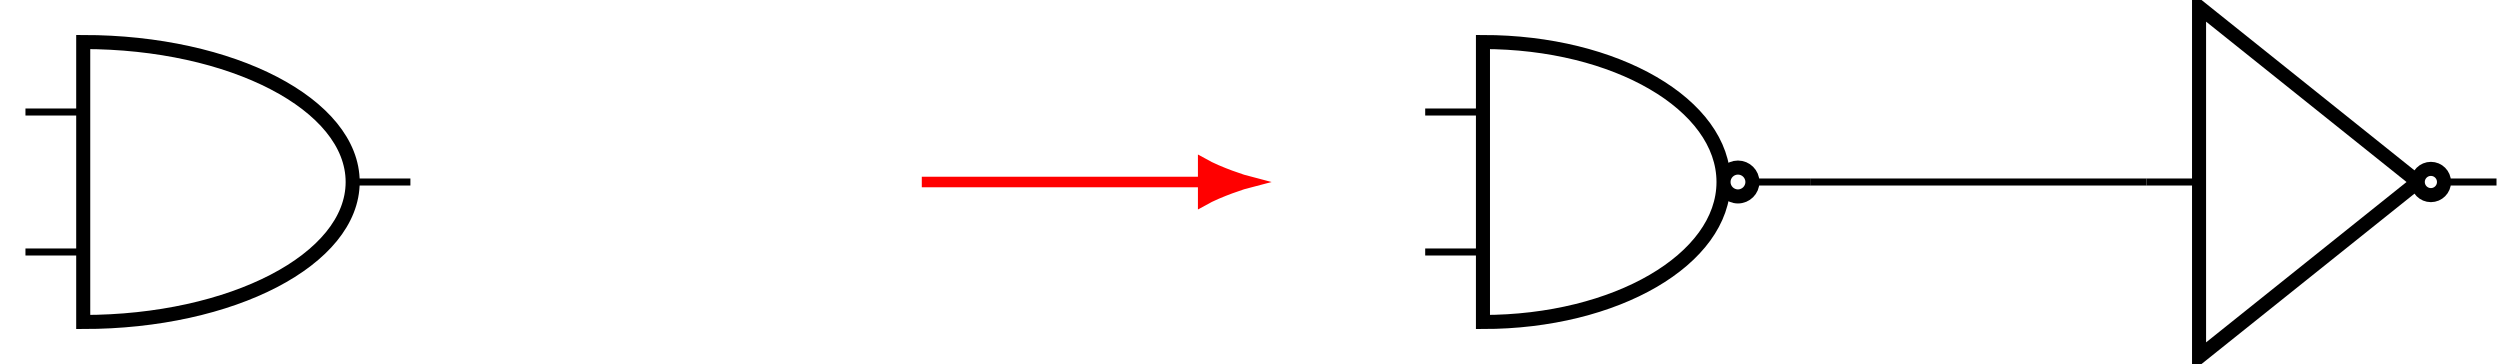
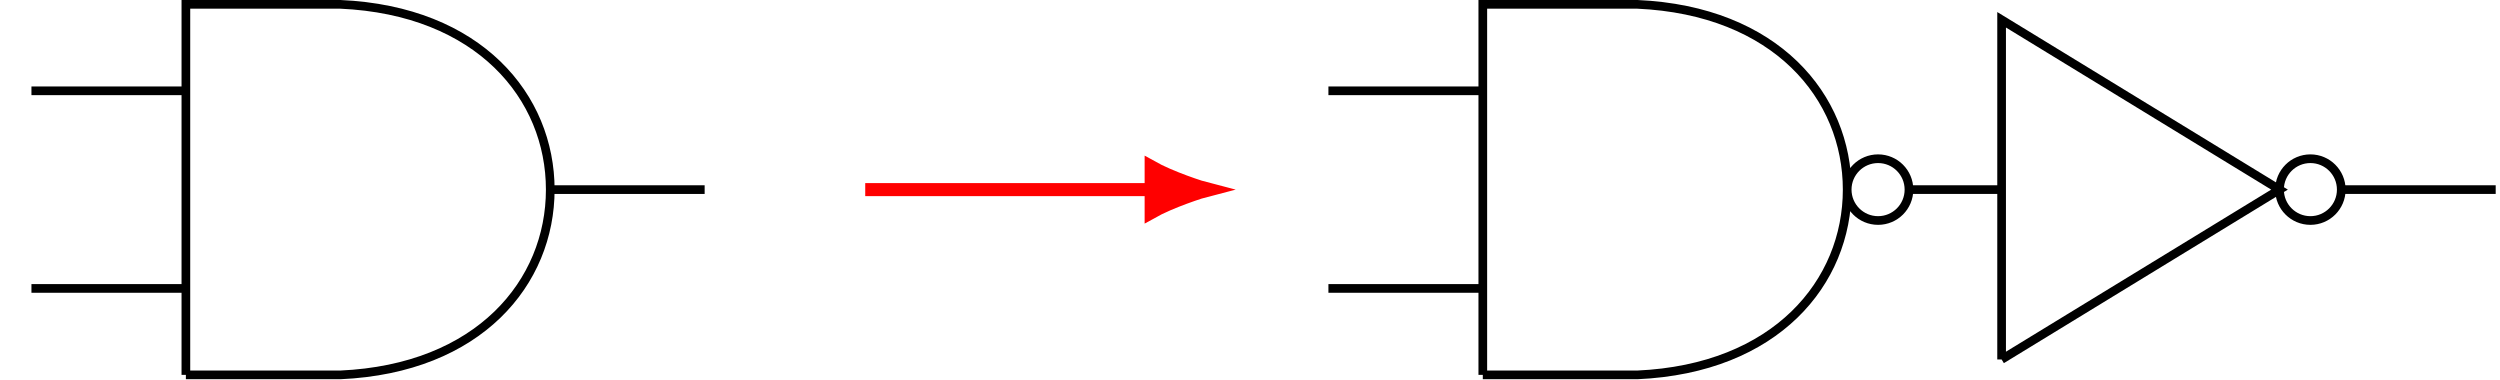
- <svg xmlns="http://www.w3.org/2000/svg" width="283.521pt" height="41.279pt" viewBox="0 0 283.521 41.279">
+ <svg xmlns="http://www.w3.org/2000/svg" width="229.493pt" height="34.813pt" viewBox="0 0 229.493 34.813">
  <defs>
    <clipPath id="clip-0">
-       <path clip-rule="nonzero" d="M 0 0 L 63 0 L 63 41.277 L 0 41.277 Z M 0 0 " />
+       <path clip-rule="nonzero" d="M 5 0 L 62 0 L 62 34.812 L 5 34.812 Z M 5 0 " />
    </clipPath>
    <clipPath id="clip-1">
-       <path clip-rule="nonzero" d="M 145 0 L 222 0 L 222 41.277 L 145 41.277 Z M 145 0 " />
+       <path clip-rule="nonzero" d="M 88 0 L 128 0 L 128 34.812 L 88 34.812 Z M 88 0 " />
    </clipPath>
    <clipPath id="clip-2">
-       <path clip-rule="nonzero" d="M 226 0 L 283.52 0 L 283.52 41.277 L 226 41.277 Z M 226 0 " />
+       <path clip-rule="nonzero" d="M 124 0 L 187 0 L 187 34.812 L 124 34.812 Z M 124 0 " />
    </clipPath>
    <clipPath id="clip-3">
-       <path clip-rule="nonzero" d="M 251 0 L 283.52 0 L 283.52 41.277 L 251 41.277 Z M 251 0 " />
+       <path clip-rule="nonzero" d="M 163 0 L 227 0 L 227 34.812 L 163 34.812 Z M 163 0 " />
    </clipPath>
    <clipPath id="clip-4">
-       <path clip-rule="nonzero" d="M 243 20 L 283.52 20 L 283.52 22 L 243 22 Z M 243 20 " />
+       <path clip-rule="nonzero" d="M 214 17 L 229.492 17 L 229.492 18 L 214 18 Z M 214 17 " />
    </clipPath>
  </defs>
-   <path fill="none" stroke-width="0.797" stroke-linecap="butt" stroke-linejoin="miter" stroke="rgb(0%, 0%, 0%)" stroke-opacity="1" stroke-miterlimit="10" d="M -39.29 7.937 L -32.739 7.937 M -39.29 -7.938 L -32.739 -7.938 M 4.366 -0.001 L -2.181 -0.001 " transform="matrix(1, 0, 0, -1, 42.177, 20.64)" />
  <g clip-path="url(#clip-0)">
-     <path fill="none" stroke-width="1.594" stroke-linecap="butt" stroke-linejoin="miter" stroke="rgb(0%, 0%, 0%)" stroke-opacity="1" stroke-miterlimit="10" d="M -32.739 15.874 L -32.739 -15.876 C -15.864 -15.876 -2.181 -8.766 -2.181 -0.001 C -2.181 8.769 -15.864 15.874 -32.739 15.874 Z M -32.739 15.874 " transform="matrix(1, 0, 0, -1, 42.177, 20.64)" />
+     <path fill="none" stroke-width="0.797" stroke-linecap="butt" stroke-linejoin="miter" stroke="rgb(0%, 0%, 0%)" stroke-opacity="1" stroke-miterlimit="10" d="M 0.001 -17.008 L 0.001 17.008 L 14.172 17.008 C 26.93 16.441 33.45 8.504 33.45 -0 C 33.45 -8.504 26.93 -16.442 14.172 -17.008 L 0.001 -17.008 " transform="matrix(1, 0, 0, -1, 17.062, 17.406)" />
  </g>
-   <path fill="none" stroke-width="1.196" stroke-linecap="butt" stroke-linejoin="miter" stroke="rgb(100%, 0%, 0%)" stroke-opacity="1" stroke-miterlimit="10" d="M 62.362 -0.001 L 94.276 -0.001 " transform="matrix(1, 0, 0, -1, 42.177, 20.64)" />
-   <path fill-rule="nonzero" fill="rgb(100%, 0%, 0%)" fill-opacity="1" stroke-width="1.196" stroke-linecap="butt" stroke-linejoin="miter" stroke="rgb(100%, 0%, 0%)" stroke-opacity="1" stroke-miterlimit="10" d="M 5.307 -0.001 C 4.655 0.163 1.791 1.089 -0.002 2.097 L -0.002 -2.098 C 1.791 -1.09 4.655 -0.165 5.307 -0.001 Z M 5.307 -0.001 " transform="matrix(1, 0, 0, -1, 136.4547, 20.64)" />
-   <path fill="none" stroke-width="0.797" stroke-linecap="butt" stroke-linejoin="miter" stroke="rgb(0%, 0%, 0%)" stroke-opacity="1" stroke-miterlimit="10" d="M 119.452 7.937 L 126.003 7.937 M 119.452 -7.938 L 126.003 -7.938 M 163.108 -0.001 L 156.561 -0.001 " transform="matrix(1, 0, 0, -1, 42.177, 20.64)" />
+   <path fill="none" stroke-width="0.797" stroke-linecap="butt" stroke-linejoin="miter" stroke="rgb(0%, 0%, 0%)" stroke-opacity="1" stroke-miterlimit="10" d="M -14.175 9.07 L 0.001 9.07 M -14.175 -9.071 L 0.001 -9.071 M 33.45 -0 L 47.622 -0 " transform="matrix(1, 0, 0, -1, 17.062, 17.406)" />
+   <path fill="none" stroke-width="1.196" stroke-linecap="butt" stroke-linejoin="miter" stroke="rgb(100%, 0%, 0%)" stroke-opacity="1" stroke-miterlimit="10" d="M 62.364 -0 L 88.61 -0 " transform="matrix(1, 0, 0, -1, 17.062, 17.406)" />
+   <path fill-rule="nonzero" fill="rgb(100%, 0%, 0%)" fill-opacity="1" d="M 110.977 17.406 C 110.324 17.242 107.461 16.316 105.672 15.309 L 105.672 19.504 C 107.461 18.496 110.324 17.57 110.977 17.406 Z M 110.977 17.406 " />
  <g clip-path="url(#clip-1)">
-     <path fill="none" stroke-width="1.594" stroke-linecap="butt" stroke-linejoin="miter" stroke="rgb(0%, 0%, 0%)" stroke-opacity="1" stroke-miterlimit="10" d="M 126.003 15.874 L 126.003 -15.876 C 141.069 -15.876 153.284 -8.766 153.284 -0.001 C 153.284 8.769 141.069 15.874 126.003 15.874 Z M 156.561 -0.001 C 156.561 0.906 155.827 1.636 154.921 1.636 C 154.018 1.636 153.284 0.906 153.284 -0.001 C 153.284 -0.903 154.018 -1.637 154.921 -1.637 C 155.827 -1.637 156.561 -0.903 156.561 -0.001 Z M 156.561 -0.001 " transform="matrix(1, 0, 0, -1, 42.177, 20.64)" />
+     <path fill="none" stroke-width="1.196" stroke-linecap="butt" stroke-linejoin="miter" stroke="rgb(100%, 0%, 0%)" stroke-opacity="1" stroke-miterlimit="10" d="M 5.307 -0 C 4.654 0.164 1.791 1.09 0.002 2.097 L 0.002 -2.098 C 1.791 -1.09 4.654 -0.164 5.307 -0 Z M 5.307 -0 " transform="matrix(1, 0, 0, -1, 105.67, 17.406)" />
  </g>
  <g clip-path="url(#clip-2)">
-     <path fill="none" stroke-width="1.594" stroke-linecap="butt" stroke-linejoin="miter" stroke="rgb(0%, 0%, 0%)" stroke-opacity="1" stroke-miterlimit="10" d="M 232.018 -0.001 L 207.214 19.843 L 207.214 -19.844 L 232.018 -0.001 " transform="matrix(1, 0, 0, -1, 42.177, 20.64)" />
+     <path fill="none" stroke-width="0.797" stroke-linecap="butt" stroke-linejoin="miter" stroke="rgb(0%, 0%, 0%)" stroke-opacity="1" stroke-miterlimit="10" d="M 119.055 -17.008 L 119.055 17.008 L 133.231 17.008 C 145.985 16.441 152.504 8.504 152.504 -0 C 152.504 -8.504 145.985 -16.442 133.231 -17.008 L 119.055 -17.008 M 158.176 -0 C 158.176 1.566 156.907 2.836 155.34 2.836 C 153.774 2.836 152.504 1.566 152.504 -0 C 152.504 -1.567 153.774 -2.836 155.34 -2.836 C 156.907 -2.836 158.176 -1.567 158.176 -0 Z M 158.176 -0 " transform="matrix(1, 0, 0, -1, 17.062, 17.406)" />
  </g>
+   <path fill="none" stroke-width="0.797" stroke-linecap="butt" stroke-linejoin="miter" stroke="rgb(0%, 0%, 0%)" stroke-opacity="1" stroke-miterlimit="10" d="M 104.883 9.07 L 119.055 9.07 M 104.883 -9.071 L 119.055 -9.071 " transform="matrix(1, 0, 0, -1, 17.062, 17.406)" />
  <g clip-path="url(#clip-3)">
-     <path fill="none" stroke-width="1.594" stroke-linecap="butt" stroke-linejoin="miter" stroke="rgb(0%, 0%, 0%)" stroke-opacity="1" stroke-miterlimit="10" d="M 234.995 -0.001 C 234.995 0.824 234.327 1.488 233.507 1.488 C 232.686 1.488 232.018 0.824 232.018 -0.001 C 232.018 -0.821 232.686 -1.489 233.507 -1.489 C 234.327 -1.489 234.995 -0.821 234.995 -0.001 Z M 234.995 -0.001 " transform="matrix(1, 0, 0, -1, 42.177, 20.64)" />
+     <path fill="none" stroke-width="0.797" stroke-linecap="butt" stroke-linejoin="miter" stroke="rgb(0%, 0%, 0%)" stroke-opacity="1" stroke-miterlimit="10" d="M 158.176 -0 L 166.68 -0 M 166.68 -15.59 L 166.68 15.59 L 192.192 -0 L 166.68 -15.59 M 197.86 -0 C 197.86 1.566 196.59 2.836 195.028 2.836 C 193.461 2.836 192.192 1.566 192.192 -0 C 192.192 -1.567 193.461 -2.836 195.028 -2.836 C 196.59 -2.836 197.86 -1.567 197.86 -0 Z M 197.86 -0 " transform="matrix(1, 0, 0, -1, 17.062, 17.406)" />
  </g>
  <g clip-path="url(#clip-4)">
-     <path fill="none" stroke-width="0.797" stroke-linecap="butt" stroke-linejoin="miter" stroke="rgb(0%, 0%, 0%)" stroke-opacity="1" stroke-miterlimit="10" d="M 201.264 -0.001 L 207.214 -0.001 M 240.948 -0.001 L 234.995 -0.001 " transform="matrix(1, 0, 0, -1, 42.177, 20.64)" />
+     <path fill="none" stroke-width="0.797" stroke-linecap="butt" stroke-linejoin="miter" stroke="rgb(0%, 0%, 0%)" stroke-opacity="1" stroke-miterlimit="10" d="M 197.86 -0 L 212.036 -0 " transform="matrix(1, 0, 0, -1, 17.062, 17.406)" />
  </g>
-   <path fill="none" stroke-width="0.797" stroke-linecap="butt" stroke-linejoin="miter" stroke="rgb(0%, 0%, 0%)" stroke-opacity="1" stroke-miterlimit="10" d="M 163.108 -0.001 L 201.264 -0.001 " transform="matrix(1, 0, 0, -1, 42.177, 20.64)" />
</svg>
